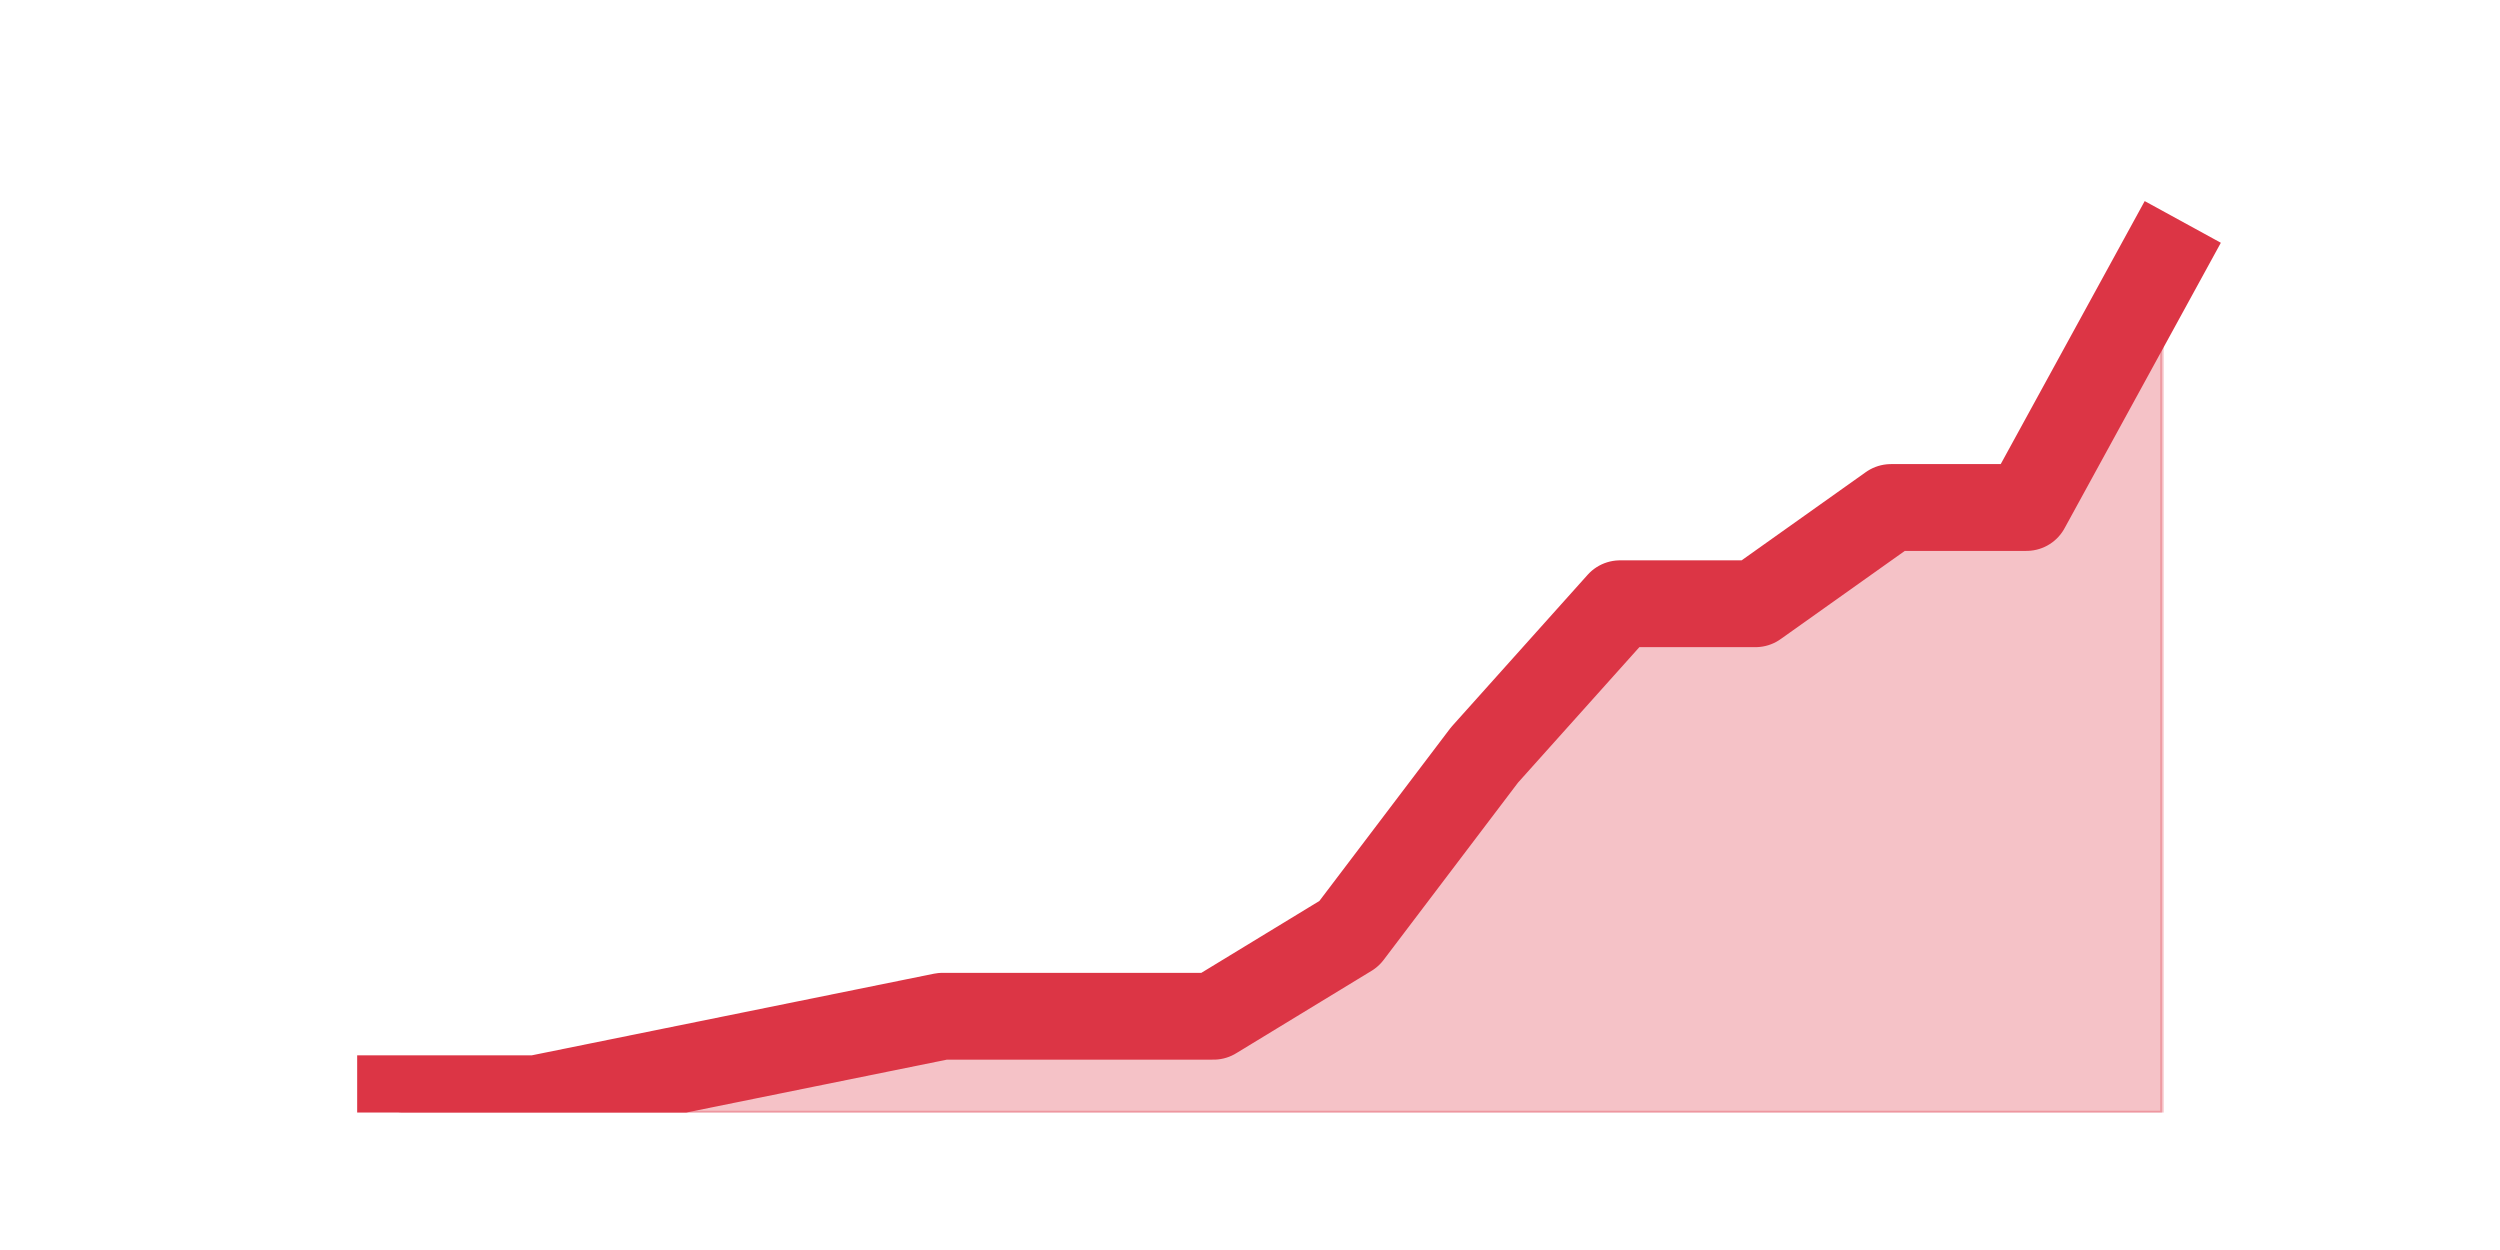
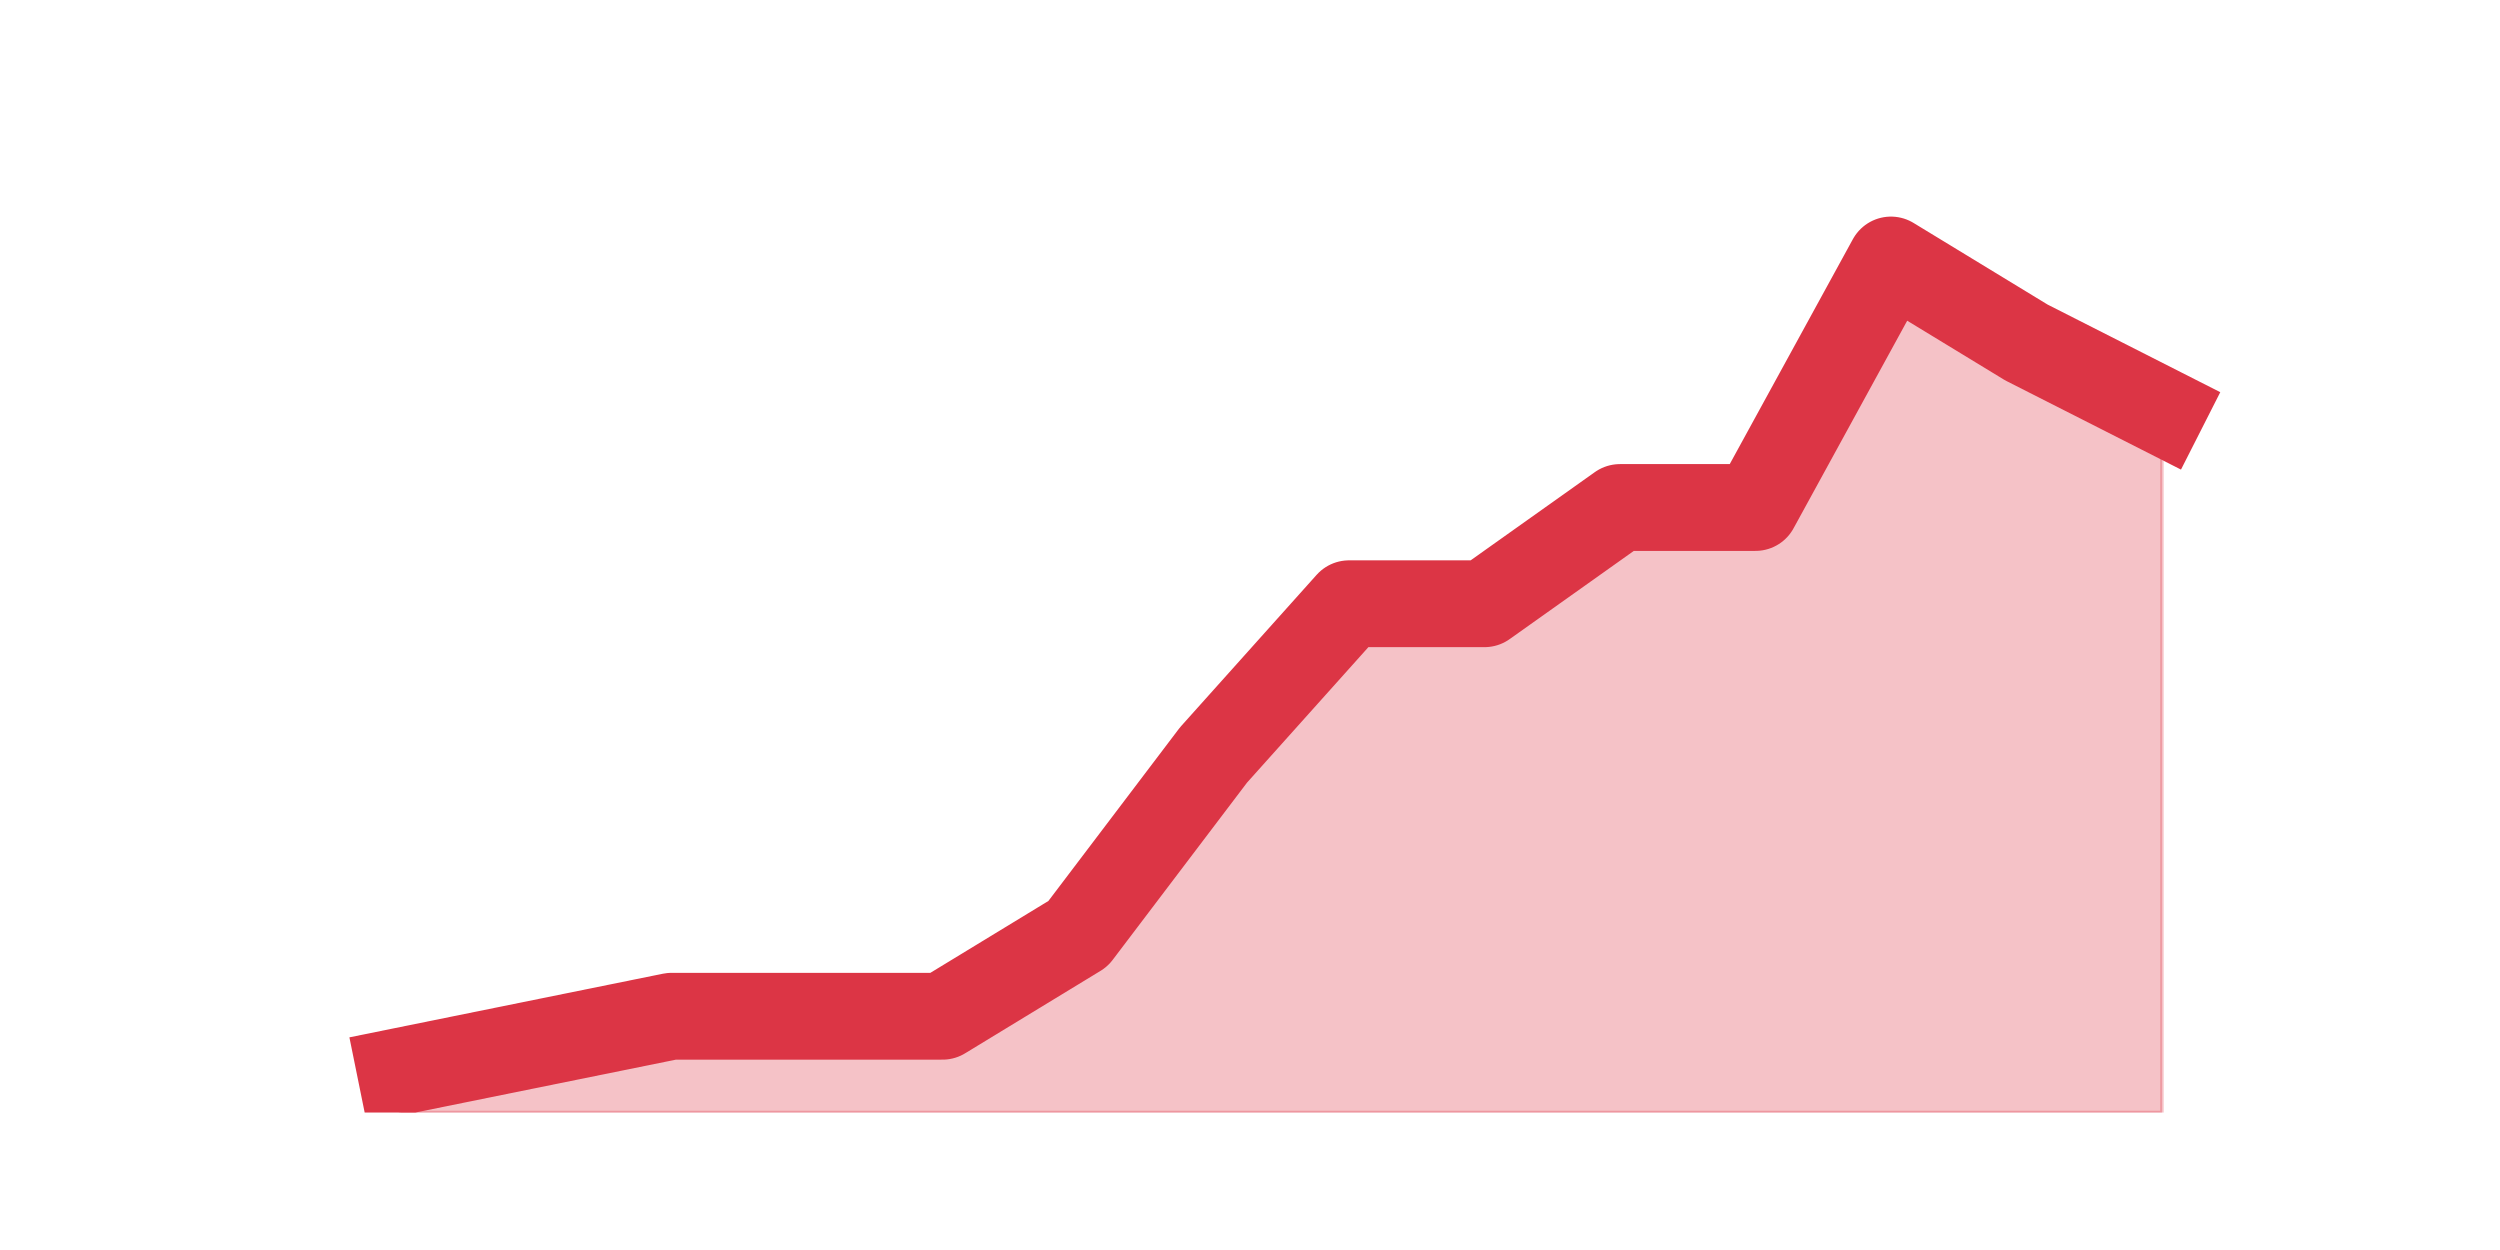
<svg xmlns="http://www.w3.org/2000/svg" xmlns:xlink="http://www.w3.org/1999/xlink" height="360pt" version="1.1" viewBox="0 0 720 360" width="720pt">
  <defs>
    <style type="text/css">*{stroke-linecap:butt;stroke-linejoin:round;}</style>
  </defs>
  <g id="figure_1">
    <g id="patch_1">
      <path d="M 0 360  L 720 360  L 720 0  L 0 0  z " style="fill:none;" />
    </g>
    <g id="axes_1">
      <g id="matplotlib.axis_1" />
      <g id="matplotlib.axis_2" />
      <g id="PolyCollection_1">
        <defs>
-           <path d="M 115.364 -43.56  L 115.364 -39.6  L 154.385 -39.6  L 193.406 -39.6  L 232.427 -39.6  L 271.448 -39.6  L 310.469 -39.6  L 349.49 -39.6  L 388.51 -39.6  L 427.531 -39.6  L 466.552 -39.6  L 505.573 -39.6  L 544.594 -39.6  L 583.615 -39.6  L 622.636 -39.6  L 622.636 -285.12  L 622.636 -285.12  L 583.615 -213.84  L 544.594 -213.84  L 505.573 -186.12  L 466.552 -186.12  L 427.531 -142.56  L 388.51 -91.08  L 349.49 -67.32  L 310.469 -67.32  L 271.448 -67.32  L 232.427 -59.4  L 193.406 -51.48  L 154.385 -43.56  L 115.364 -43.56  z " id="m2da352a07a" style="stroke:#dc3545;stroke-opacity:0.3;" />
+           <path d="M 115.364 -51.48  L 115.364 -39.6  L 154.385 -39.6  L 193.406 -39.6  L 232.427 -39.6  L 271.448 -39.6  L 310.469 -39.6  L 349.49 -39.6  L 388.51 -39.6  L 427.531 -39.6  L 466.552 -39.6  L 505.573 -39.6  L 544.594 -39.6  L 583.615 -39.6  L 622.636 -39.6  L 622.636 -241.56  L 622.636 -241.56  L 583.615 -261.36  L 544.594 -285.12  L 505.573 -213.84  L 466.552 -213.84  L 427.531 -186.12  L 388.51 -186.12  L 349.49 -142.56  L 310.469 -91.08  L 271.448 -67.32  L 232.427 -67.32  L 193.406 -67.32  L 154.385 -59.4  L 115.364 -51.48  z " id="mde3145cb3b" style="stroke:#dc3545;stroke-opacity:0.3;" />
        </defs>
-         <g clip-path="url(#p766784cec4)">
-           <use style="fill:#dc3545;fill-opacity:0.3;stroke:#dc3545;stroke-opacity:0.3;" x="0" xlink:href="#m2da352a07a" y="360" />
+         <g clip-path="url(#pc91820022d)">
+           <use style="fill:#dc3545;fill-opacity:0.3;stroke:#dc3545;stroke-opacity:0.3;" x="0" xlink:href="#mde3145cb3b" y="360" />
        </g>
      </g>
      <g id="line2d_1">
-         <path clip-path="url(#p766784cec4)" d="M 115.364 316.44  L 154.385 316.44  L 193.406 308.52  L 232.427 300.6  L 271.448 292.68  L 310.469 292.68  L 349.49 292.68  L 388.51 268.92  L 427.531 217.44  L 466.552 173.88  L 505.573 173.88  L 544.594 146.16  L 583.615 146.16  L 622.636 74.88  " style="fill:none;stroke:#dc3545;stroke-linecap:square;stroke-width:25;" />
+         <path clip-path="url(#pc91820022d)" d="M 115.364 308.52  L 154.385 300.6  L 193.406 292.68  L 232.427 292.68  L 271.448 292.68  L 310.469 268.92  L 349.49 217.44  L 388.51 173.88  L 427.531 173.88  L 466.552 146.16  L 505.573 146.16  L 544.594 74.88  L 583.615 98.64  L 622.636 118.44  " style="fill:none;stroke:#dc3545;stroke-linecap:square;stroke-width:25;" />
      </g>
    </g>
  </g>
  <defs>
-     <clipPath id="p766784cec4">
+     <clipPath id="pc91820022d">
      <rect height="277.2" width="558" x="90" y="43.2" />
    </clipPath>
  </defs>
</svg>
